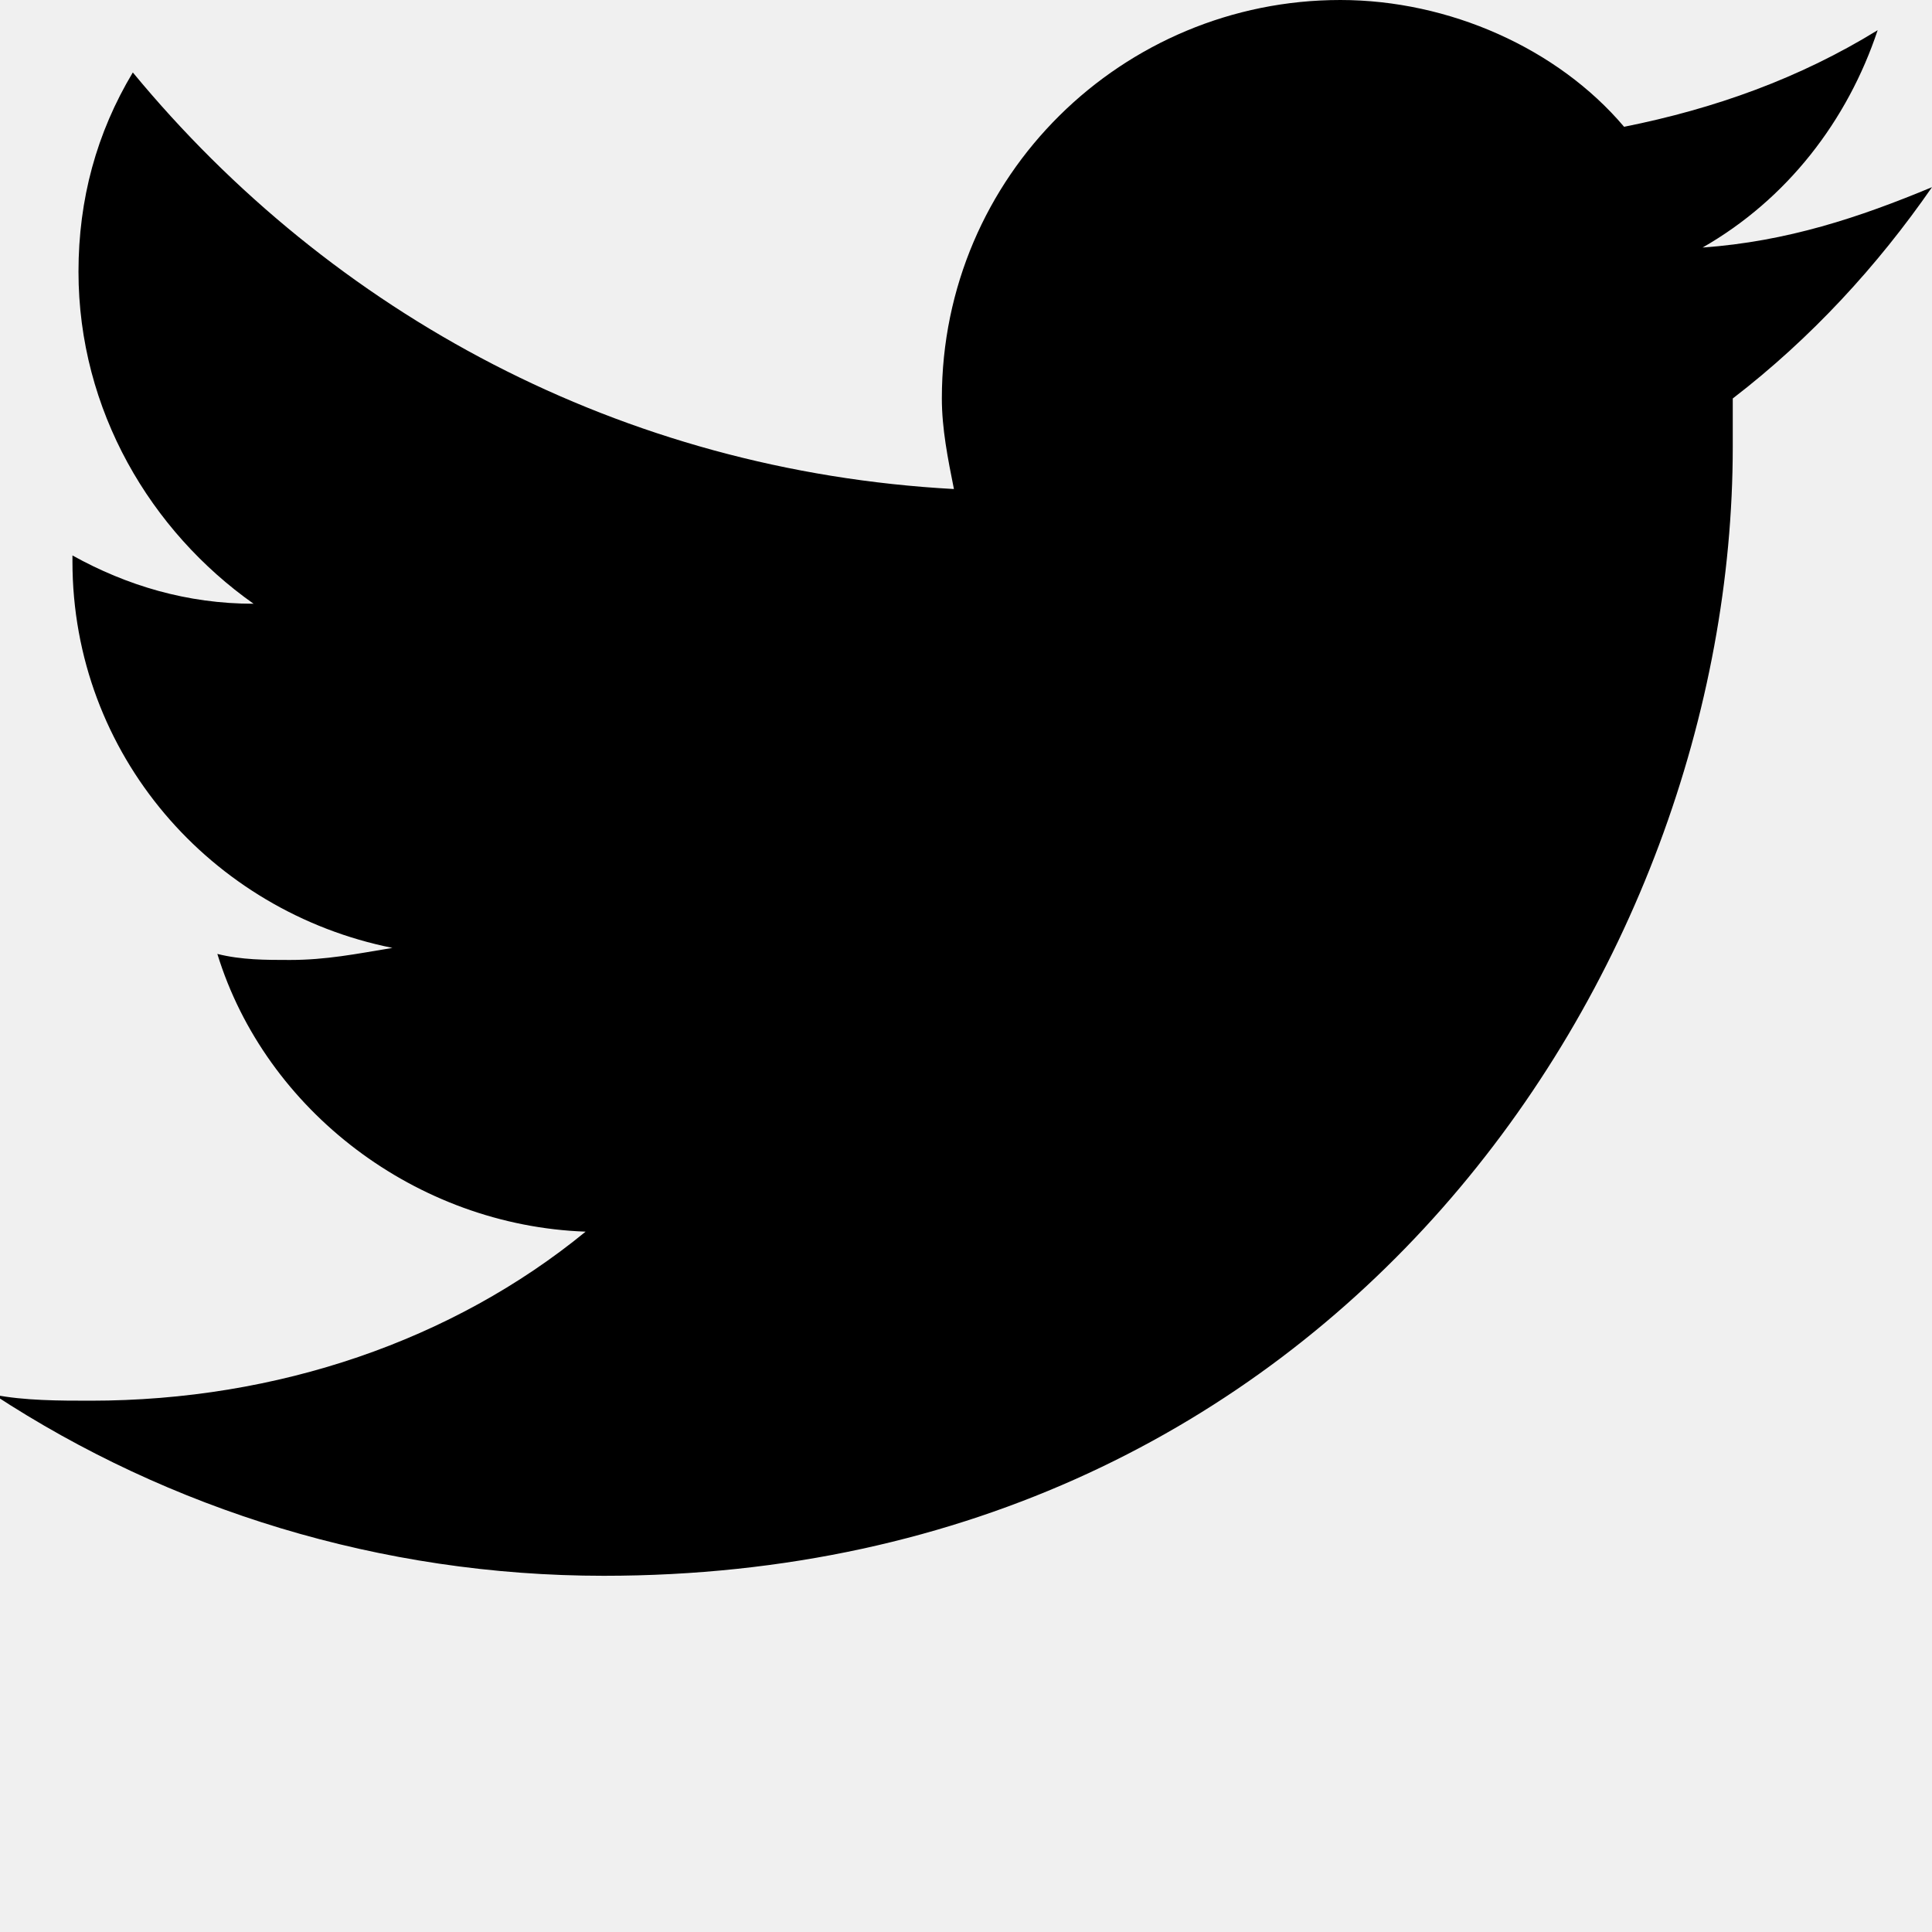
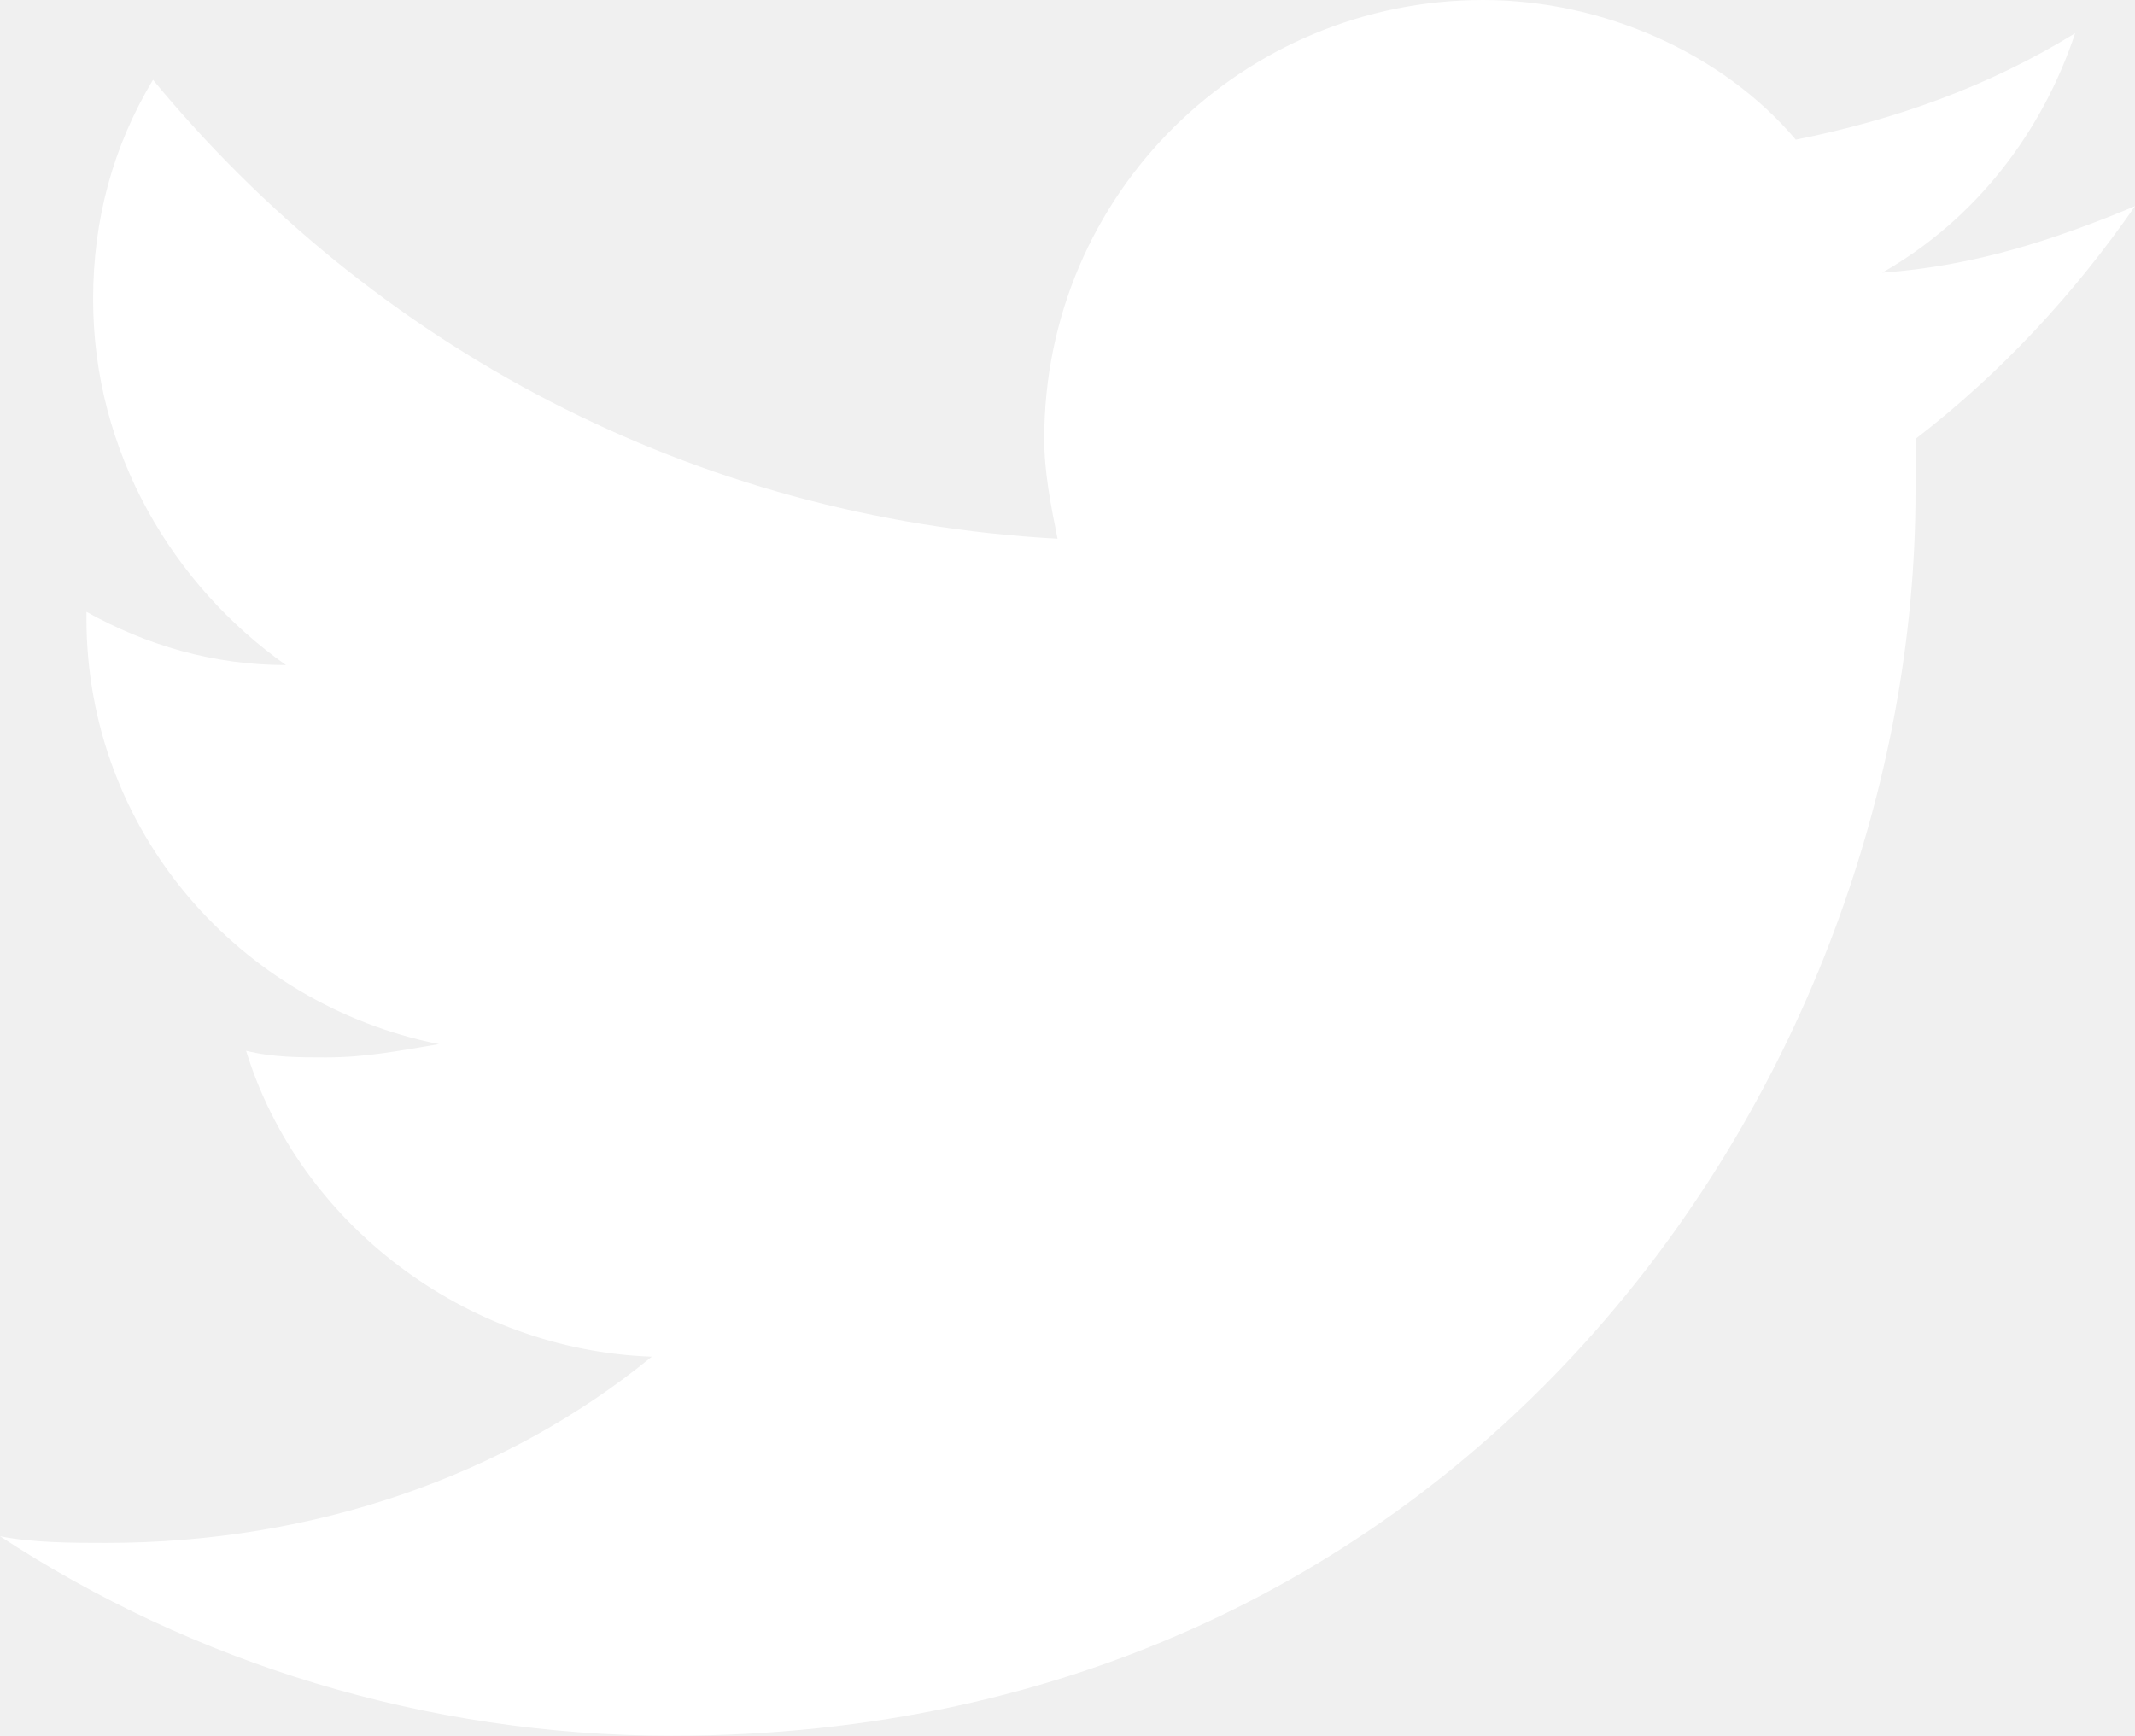
- <svg xmlns="http://www.w3.org/2000/svg" version="1.1" id="Layer_1" x="0px" y="0px" viewBox="0 0 32 32" style="enable-background:new 0 0 32 32;" xml:space="preserve">
-   <path d="M32,3.1c-1.2,0.5-2.4,0.9-3.8,1c1.4-0.8,2.4-2.1,2.9-3.6c-1.3,0.8-2.7,1.3-4.2,1.6C25.8,0.8,24,0,22.2,0  c-3.6,0-6.6,2.9-6.6,6.6c0,0.5,0.1,1,0.2,1.5C10.3,7.8,5.5,5.2,2.2,1.2c-0.6,1-0.9,2.1-0.9,3.3c0,2.3,1.2,4.3,2.9,5.5  c-1.1,0-2.1-0.3-3-0.8c0,0,0,0.1,0,0.1c0,3.2,2.3,5.8,5.3,6.4c-0.6,0.1-1.1,0.2-1.7,0.2c-0.4,0-0.8,0-1.2-0.1  c0.8,2.6,3.3,4.5,6.1,4.6c-2.2,1.8-5.1,2.8-8.2,2.8c-0.5,0-1.1,0-1.6-0.1c2.9,1.9,6.4,3,10.1,3c12.1,0,18.7-10,18.7-18.7  c0-0.3,0-0.6,0-0.8C30,5.6,31.1,4.4,32,3.1z" />
+ <svg xmlns="http://www.w3.org/2000/svg" version="1.1" id="Layer_1" x="0px" y="0px" viewBox="0 0 32.1 26.1" style="enable-background:new 0 0 32.1 26.1;" xml:space="preserve">
+   <style type="text/css">
+ 	.st0{fill:#FFFFFF;}
+ </style>
+   <path class="st0" d="M32.1,3.1c-1.2,0.5-2.4,0.9-3.8,1c1.4-0.8,2.4-2.1,2.9-3.6c-1.3,0.8-2.7,1.3-4.2,1.6C25.9,0.8,24.1,0,22.3,0  c-3.6,0-6.6,2.9-6.6,6.6c0,0.5,0.1,1,0.2,1.5C10.4,7.8,5.6,5.2,2.3,1.2c-0.6,1-0.9,2.1-0.9,3.3c0,2.3,1.2,4.3,2.9,5.5  c-1.1,0-2.1-0.3-3-0.8v0.1c0,3.2,2.3,5.8,5.3,6.4c-0.6,0.1-1.1,0.2-1.7,0.2c-0.4,0-0.8,0-1.2-0.1c0.8,2.6,3.3,4.5,6.1,4.6  c-2.2,1.8-5.1,2.8-8.2,2.8c-0.5,0-1.1,0-1.6-0.1c2.9,1.9,6.4,3,10.1,3c12.1,0,18.7-10,18.7-18.7c0-0.3,0-0.6,0-0.8  C30.1,5.6,31.2,4.4,32.1,3.1z" />
</svg>
